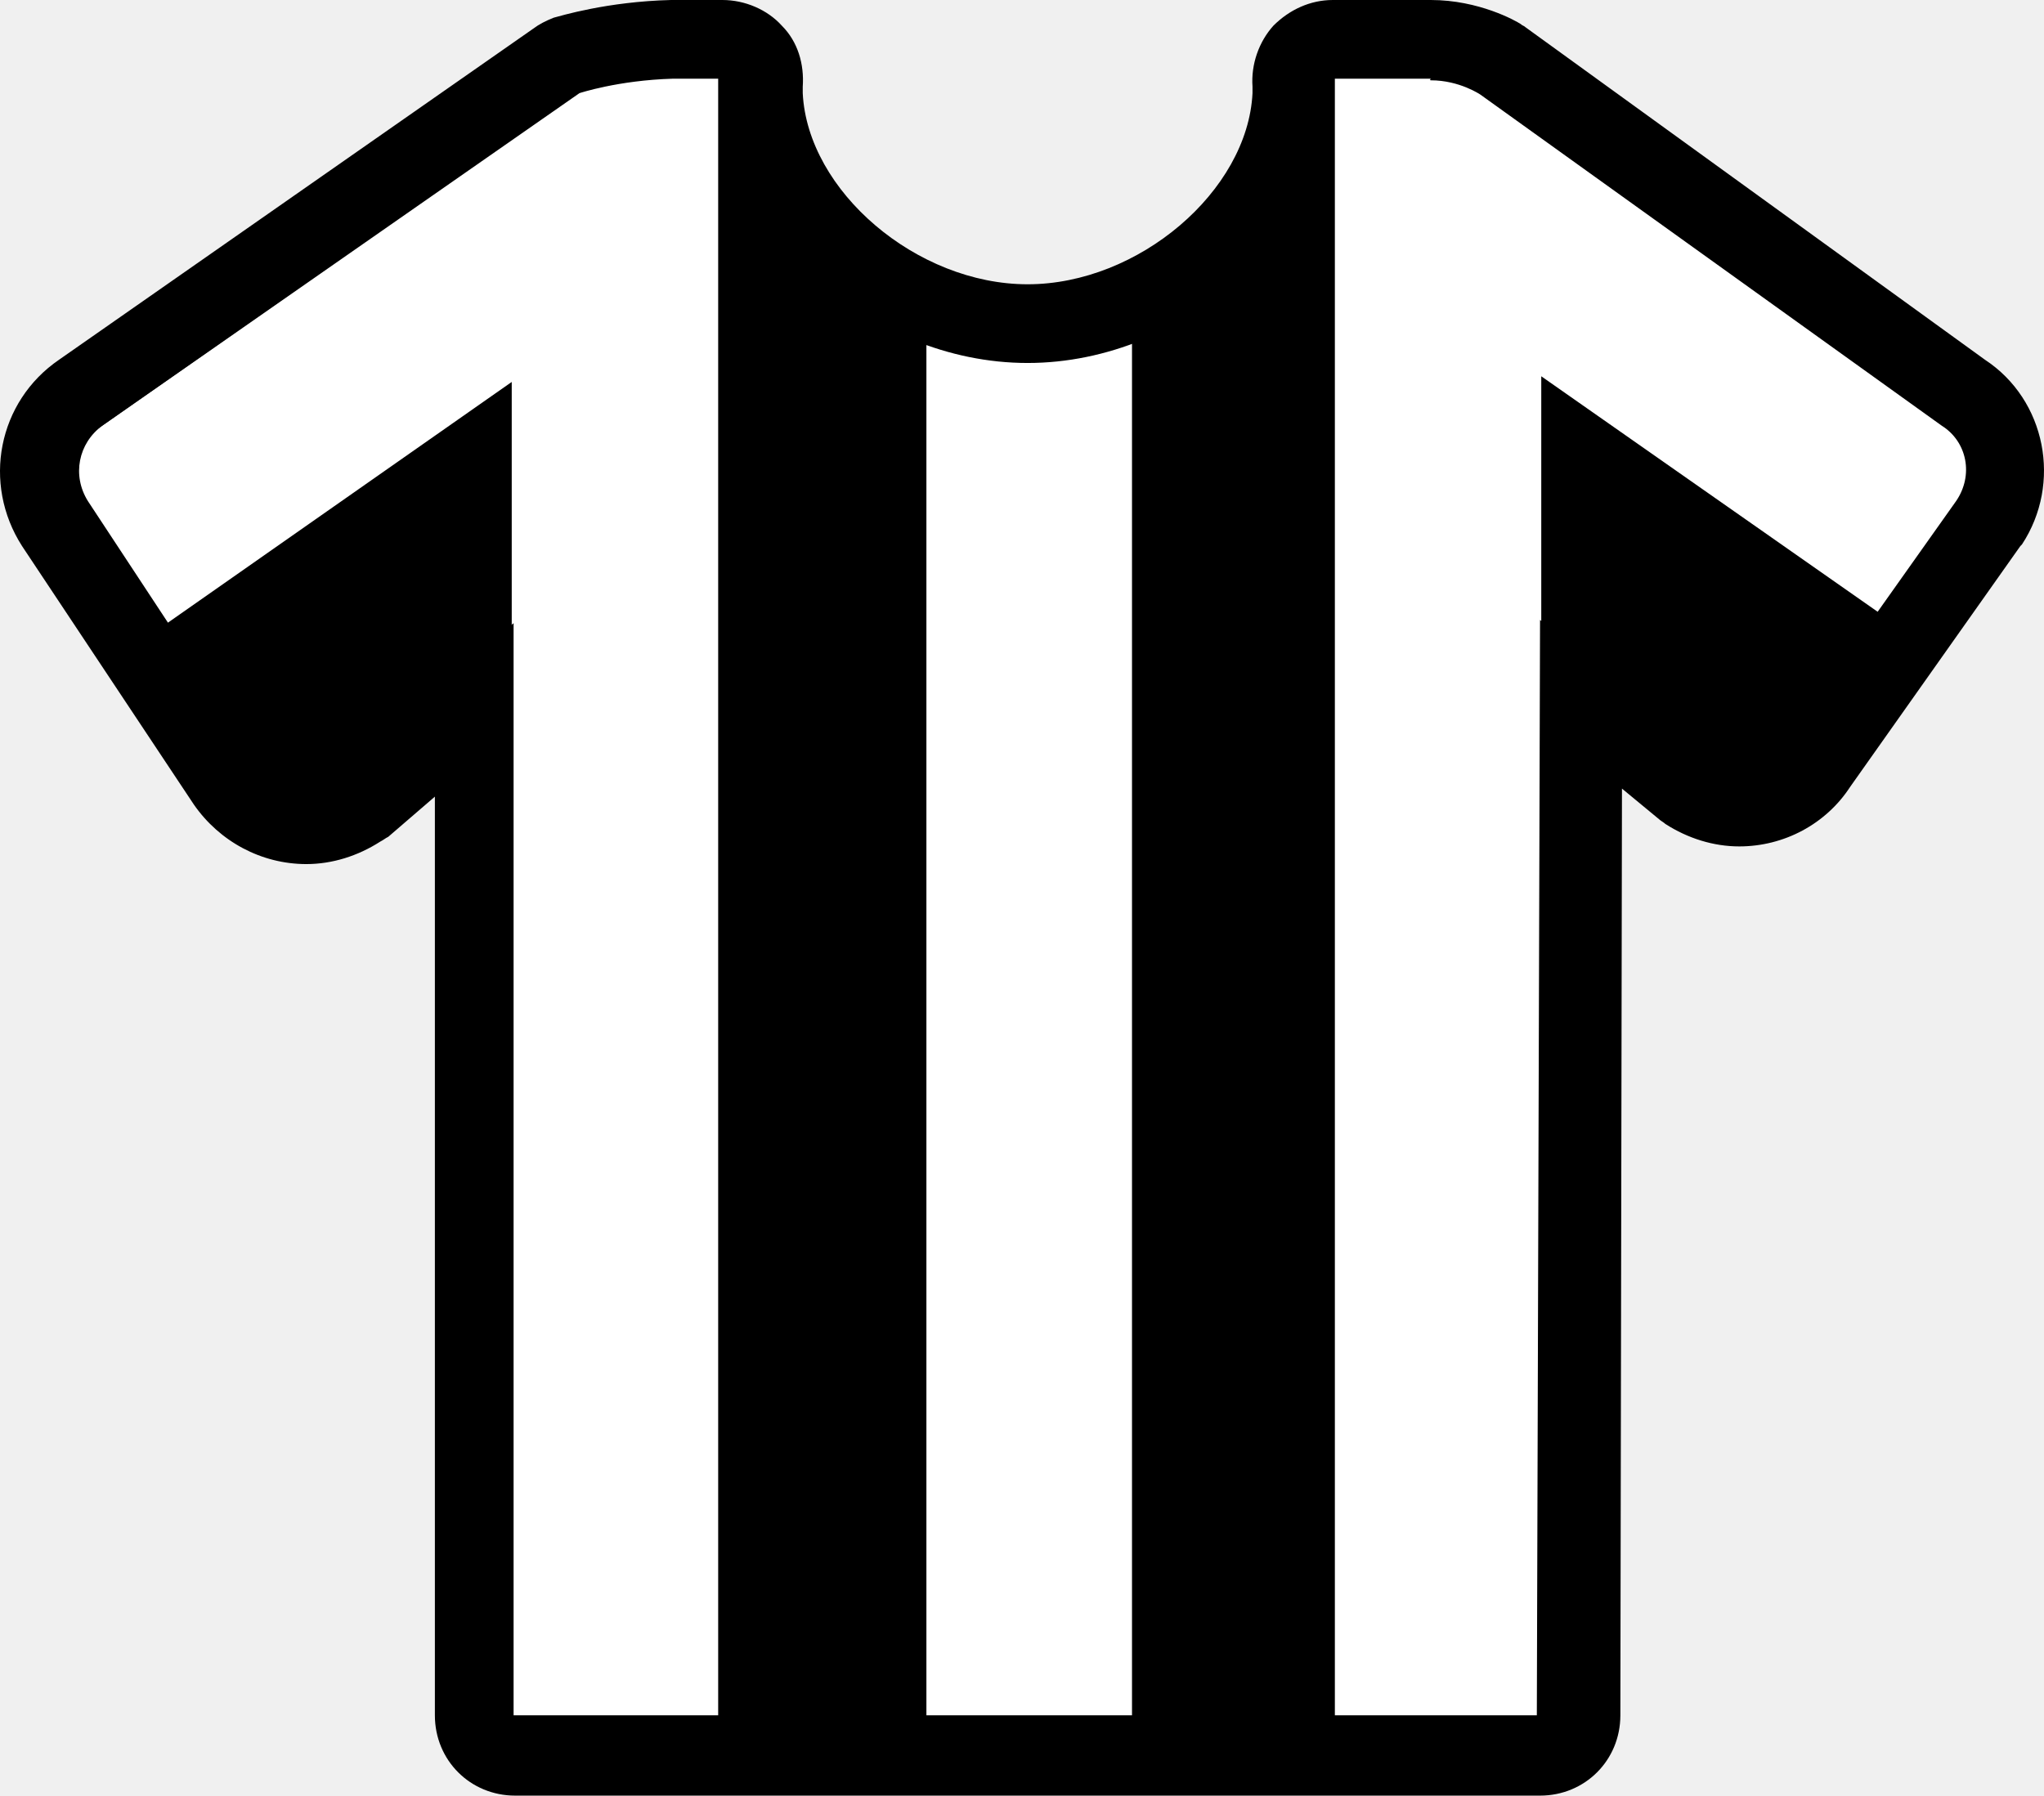
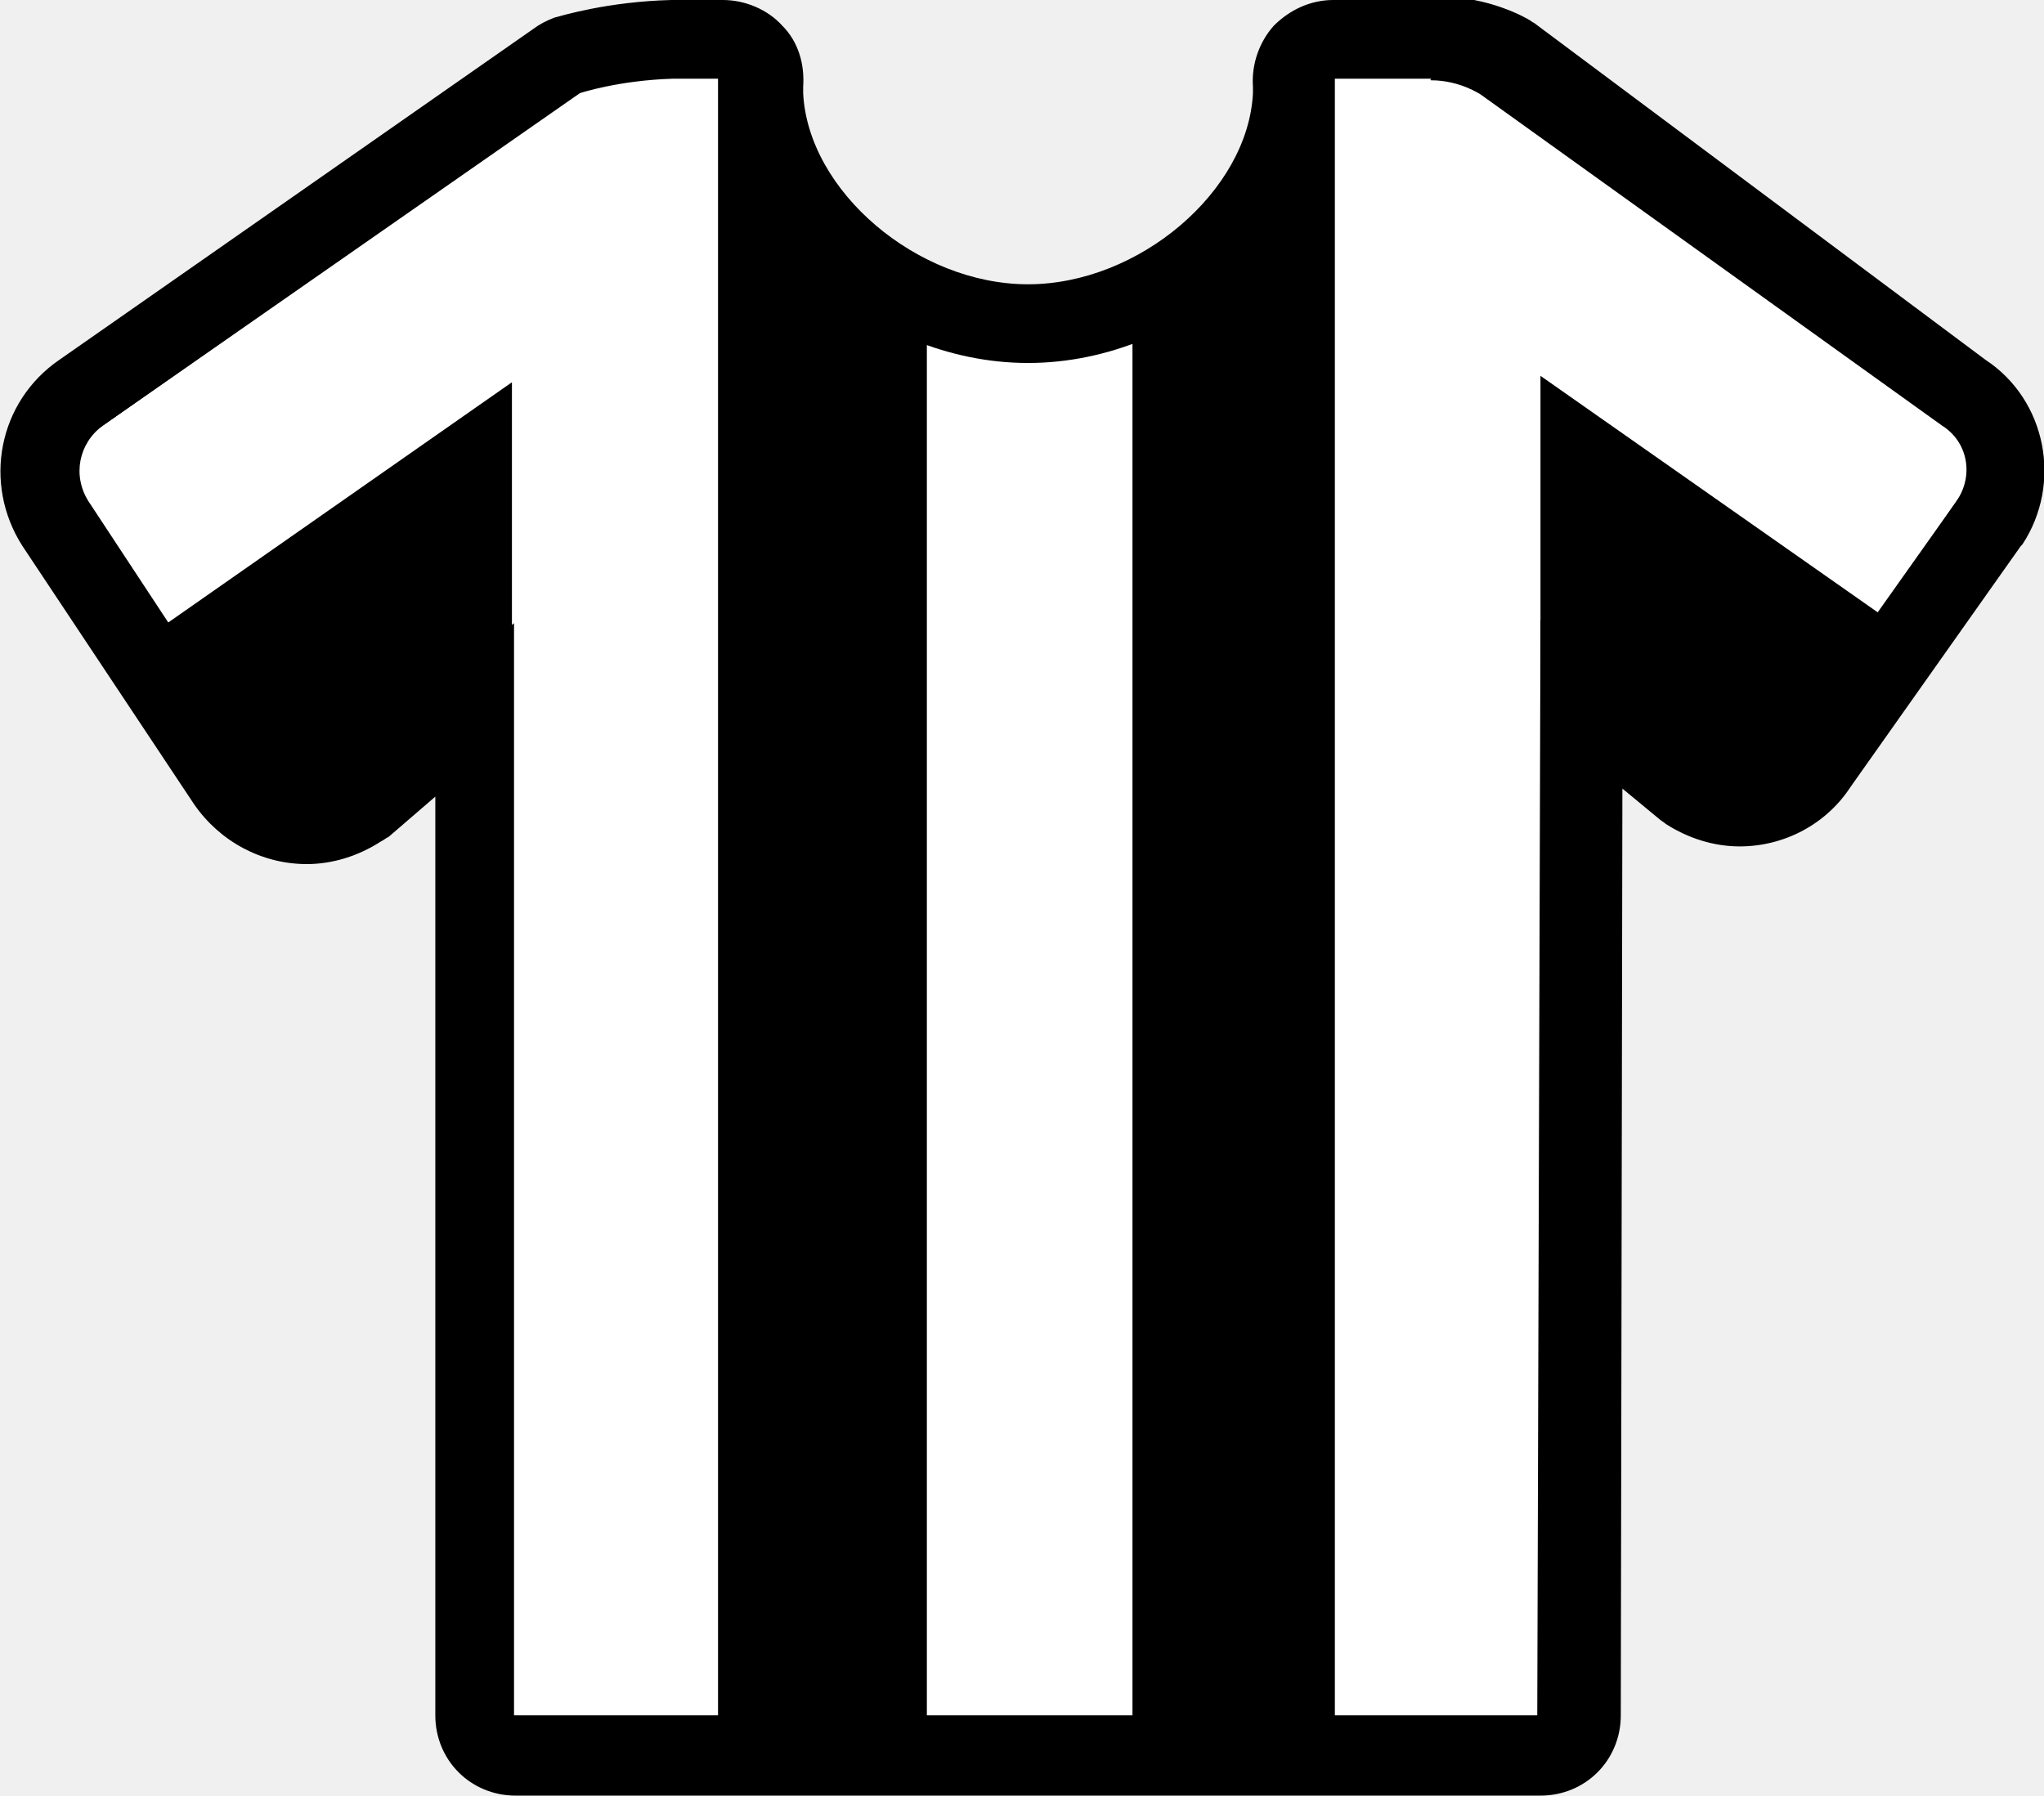
- <svg xmlns="http://www.w3.org/2000/svg" version="1.1" id="Laag_1" x="0px" y="0px" viewBox="0 0 127.246 111.8" enable-background="new 0 0 856 412" xml:space="preserve" width="100%" height="100%">
-   <defs id="defs127" />
-   <path style="fill:#ffffff;stroke:none;stroke-opacity:1;fill-opacity:1" id="path4135" d="m 31.973,109.3 c -1.4,0 -2.5,-1.1 -2.5,-2.5 l 0,-62.6 -7,5.9 c -0.1,0.1 -0.2,0.1 -0.2,0.2 -1,0.6 -2.1,1 -3.2,1 -2,0 -3.8,-1 -4.9,-2.6 l -10.7,-16.1 c -1.8,-2.7 -1,-6.3 1.7,-8.1 l 29.7,-20.7 c 0.2,-0.1 0.4,-0.3 0.7,-0.3 0.1,0 2.8,-0.9 6.6,-1 l 3.1,0 c 0.7,0 1.4,0.3 1.8,0.8 0.5,0.5 0.7,1.2 0.6,1.9 0,0.1 0,0.3 -0.1,0.4 0.2,7.5 8.1,14.5 16.5,14.5 8.4,0 16.3,-7 16.5,-14.5 0,-0.1 0,-0.3 -0.1,-0.4 -0.1,-0.7 0.2,-1.4 0.6,-1.9 0.4,-0.5 1.1,-0.8 1.8,-0.8 l 6.1,0 c 2.4,0 4.3,1.1 4.5,1.2 0.1,0 0.1,0.1 0.2,0.1 l 28.7,20.7 c 2.6,1.7 3.4,5.4 1.6,8.1 l -10.7,15.2 c -1,1.6 -2.9,2.6 -4.9,2.6 l 0,0 c -1.2,0 -2.3,-0.3 -3.2,-1 -0.1,0 -0.1,-0.1 -0.2,-0.2 l -6.4,-5.3 -0.2,62.9 c 0,1.4 -1.1,2.5 -2.5,2.5 l -63.9,0 z" />
-   <path id="path13" d="M 44.709 2.5 L 44.709 109.301 L 57.672 109.301 L 57.672 18.75 C 52.048 16.365 47.72 11.123 47.572 5.6 C 47.672 5.5 47.674 5.299 47.674 5.199 C 47.774 4.499 47.572 3.801 47.072 3.301 C 46.672 2.801 45.973 2.5 45.273 2.5 L 44.709 2.5 z M 82.873 2.5 C 82.173 2.5 81.472 2.801 81.072 3.301 C 80.672 3.801 80.373 4.499 80.473 5.199 C 80.573 5.299 80.572 5.5 80.572 5.6 C 80.425 11.124 76.095 16.366 70.471 18.75 L 70.471 109.301 L 83.1 109.301 L 83.1 2.5 L 82.873 2.5 z M 95.949 5.441 L 95.949 8.297 L 124.148 28.041 L 117.039 38.195 L 95.949 23.428 L 95.949 109.293 C 97.312 109.253 98.373 108.175 98.373 106.801 L 98.572 43.9 L 104.973 49.199 C 105.073 49.299 105.074 49.4 105.174 49.4 C 106.074 50.1 107.173 50.4 108.373 50.4 C 110.373 50.4 112.273 49.401 113.273 47.801 L 123.973 32.6 C 125.773 29.9 124.973 26.2 122.373 24.5 L 95.949 5.441 z M 31.857 5.902 L 5.174 24.5 C 2.474 26.3 1.673 29.9 3.473 32.6 L 14.174 48.699 C 15.274 50.299 17.072 51.301 19.072 51.301 C 20.172 51.301 21.273 50.901 22.273 50.301 C 22.273 50.201 22.373 50.2 22.473 50.1 L 29.473 44.199 L 29.473 106.801 C 29.473 108.161 30.514 109.229 31.857 109.289 L 31.857 23.781 L 10.258 38.906 L 3.148 28.754 L 31.857 8.65 L 31.857 5.902 z " style="fill:#000000;stroke:none;stroke-opacity:1;fill-opacity:1" />
-   <path d="m 89.073,5 c 1.8,0 3.1,0.9 3.1,0.9 l 28.7,20.6 c 1.6,1 2,3.1 0.9,4.7 l -10.7,15.1 c -0.6,1 -1.7,1.5 -2.8,1.5 -0.6,0 -1.3,-0.2 -1.9,-0.6 l -10.5,-8.6 -0.2,68.2 -63.7,0 0,-68 -11.2,9.4 c -0.6,0.4 -1.2,0.6 -1.9,0.6 -1.1,0 -2.2,-0.5 -2.8,-1.5 l -10.6,-16.1 c -1,-1.6 -0.6,-3.6 0.9,-4.7 l 29.7,-20.7 c 0,0 2.4,-0.8 5.8,-0.9 l 3.1,0 c 0,0.1 0,0.2 0,0.2 0,0 0,0 0,0 0,0 0,0 0,0.2 0,9 9.1,17.3 19,17.3 9.9,0 19,-8.3 19,-17.3 0,-0.2 0,-0.2 0,-0.2 0,0 0,0 0,0 0,0 0,0 0,-0.2 l 5.9,0 0.2,0 c -0.1,0.1 0,0.1 0,0.1 m 0,-5 c 0,0 -0.1,0 0,0 l -0.2,0 -5.9,0 c -1.4,0 -2.7,0.6 -3.7,1.6 -0.9,1 -1.4,2.4 -1.3,3.8 0,0.1 0,0.2 0,0.4 -0.3,6.1 -7.1,11.9 -14,11.9 -6.9,0 -13.7,-5.8 -14,-11.9 0,-0.1 0,-0.2 0,-0.4 0.1,-1.4 -0.3,-2.8 -1.3,-3.8 -0.9,-1 -2.3,-1.6 -3.7,-1.6 l -3.1,0 c 0,0 -0.1,0 -0.1,0 -4,0.1 -6.9,1 -7.3,1.1 -0.5,0.2 -0.9,0.4 -1.3,0.7 l -29.5,20.6 c -3.8,2.6 -4.8,7.7 -2.3,11.6 l 10.7,16.1 c 1.6,2.3 4.2,3.7 7,3.7 1.6,0 3.2,-0.5 4.6,-1.4 0.2,-0.1 0.3,-0.2 0.5,-0.3 l 2.9,-2.5 0,57.2 c 0,2.8 2.2,5 5,5 l 63.8,0 c 2.8,0 5,-2.2 5,-5 l 0.1,-57.7 2.3,1.9 c 0.1,0.1 0.3,0.2 0.4,0.3 1.4,0.9 3,1.4 4.6,1.4 2.8,0 5.4,-1.4 6.9,-3.7 l 10.6,-15 c 0,0 0.1,-0.1 0.1,-0.1 2.5,-3.8 1.5,-9 -2.3,-11.5 L 94.973,1.7 c -0.1,-0.1 -0.2,-0.1 -0.3,-0.2 -0.3,-0.2 -2.6,-1.5 -5.6,-1.5 l 0,0 z" id="path15" style="stroke:none;stroke-opacity:1;fill:#000000;fill-opacity:1" />
+ <svg xmlns="http://www.w3.org/2000/svg" enable-background="new 0 0 856 412" xml:space="preserve" viewBox="0 0 127.246 111.8" height="100%" width="100%" version="1.1" y="0px" x="0px">
+   <g>
+     <path fill="#fff" d="m32 109c-1.4 0-2.5-1.1-2.5-2.5v-62.6l-7 5.9c-.1.1-.2.1-.2.2-1 .6-2.1 1-3.2 1-2 0-3.8-1-4.9-2.6l-10.7-16.1c-1.8-2.7-1-6.3 1.7-8.1l29.7-20.7c.2-.1.4-.3.7-.3.1 0 2.8-.9 6.6-1h3.1c.7 0 1.4.3 1.8.8.5.5.7 1.2.6 1.9 0 .1 0 .3-.1.4.2 7.5 8.1 14.5 16.5 14.5s16.3-7 16.5-14.5c0-.1 0-.3-.1-.4-.1-.7.2-1.4.6-1.9s1.1-.8 1.8-.8h6.1c2.4 0 4.3 1.1 4.5 1.2.1 0 .1.1.2.1l28.7 20.7c2.6 1.7 3.4 5.4 1.6 8.1l-10.7 15.2c-1 1.6-2.9 2.6-4.9 2.6-1.2 0-2.3-.3-3.2-1-.1 0-.1-.1-0.2-.2l-6.4-5.3-.2 62.9c0 1.4-1.1 2.5-2.5 2.5h-63.9z" />
+     <path d="m44.7 2.5v106l13 1v-90.2c-5.7-2.4-10-7.7-10.1-13.2.1-.10.1-.30.1-.40.1-.70-.1-1.4-.6-1.9-.4-.50-1.1-.80-1.8-.80h-.6zm38.2 0c-.7 0-1.4.30-1.8.80s-.7 1.2-.6 1.9c.1.10.1.30.1.40-.2 5.5-4.5 10.8-10.1 13.2v90.2h12.6v-106l-.2-.5zm13 2.94v2.86l28.1 19.7-7 10.2-21.1-14.8v85.6c1.4 0 2.5-1 2.5-2l.2-63.1 6.4 5.3v.2c1 .7 2 1 3 1 2 0 4-1 5-2.6l11-15.2c2-2.7 1-6.4-2-8.1l-26.1-19.1zm-64 .46l-26.7 18.6c-2.73 1.8-3.53 5.4-1.73 8.1l10.7 16.1c1.1 1.6 2.9 2.6 4.9 2.6 1.1 0 2.2-.4 3.2-1 0-.1.1-.1.2-.2l7-5.9v62.8c0 1 1 2 2.4 2v-85.2l-21.6 15.1-7.15-10.1 28.8-20.2-.1-2.7z" />
+     <path d="m89.1 5c1.8 0 3.1.9 3.1.9l28.7 20.6c1.6 1 2 3.1.9 4.7l-10.7 15.1c-0.6 1-1.7 1.5-2.8 1.5-.6 0-1.3-.2-1.9-.6l-10.5-8.6-.2 68.2h-63.7v-68l-11.2 9.4c-.6.4-1.2.6-1.9.6-1.1 0-2.2-.5-2.8-1.5l-10.6-16.1c-1-1.6-.6-3.6.9-4.7l29.7-20.7s2.4-.8 5.8-.9h3.1v.2.2c0 9 9.1 17.3 19 17.3s19-8.3 19-17.3v-.2-.2h5.9.2c-.1.1 0 .1 0 .1m0-5s-.1 0 0 0h-.2-5.9c-1.4 0-2.7.6-3.7 1.6-.9 1-1.4 2.4-1.3 3.8v.4c-.3 6.1-7.1 11.9-14 11.9s-13.7-5.8-14-11.9v-.4c.1-1.4-.3-2.8-1.3-3.8-.9-1-2.3-1.6-3.7-1.6h-3.1-.1c-4 .1-6.9 1-7.3 1.1-.5.2-.9.4-1.3.7l-29.5 20.6c-3.8 2.6-4.8 7.7-2.3 11.6l10.7 16.1c1.6 2.3 4.2 3.7 7 3.7 1.6 0 3.2-.5 4.6-1.4.2-.1.3-.2.5-.3l2.9-2.5v57.2c0 2.8 2.2 5 5 5h63.8c2.8 0 5-2.2 5-5l.1-57.7 2.3 1.9c.1.1.3.2.4.3 1.4.9 3 1.4 4.6 1.4 2.8 0 5.4-1.4 6.9-3.7l10.6-15 .1-.1c2.5-3.8 1.5-9-2.3-11.5l-28-20.9c-.1-.1-.2-.1-.3-.2-.3-.2-2.6-1.5-5.6-1.5z" />
+   </g>
</svg>
